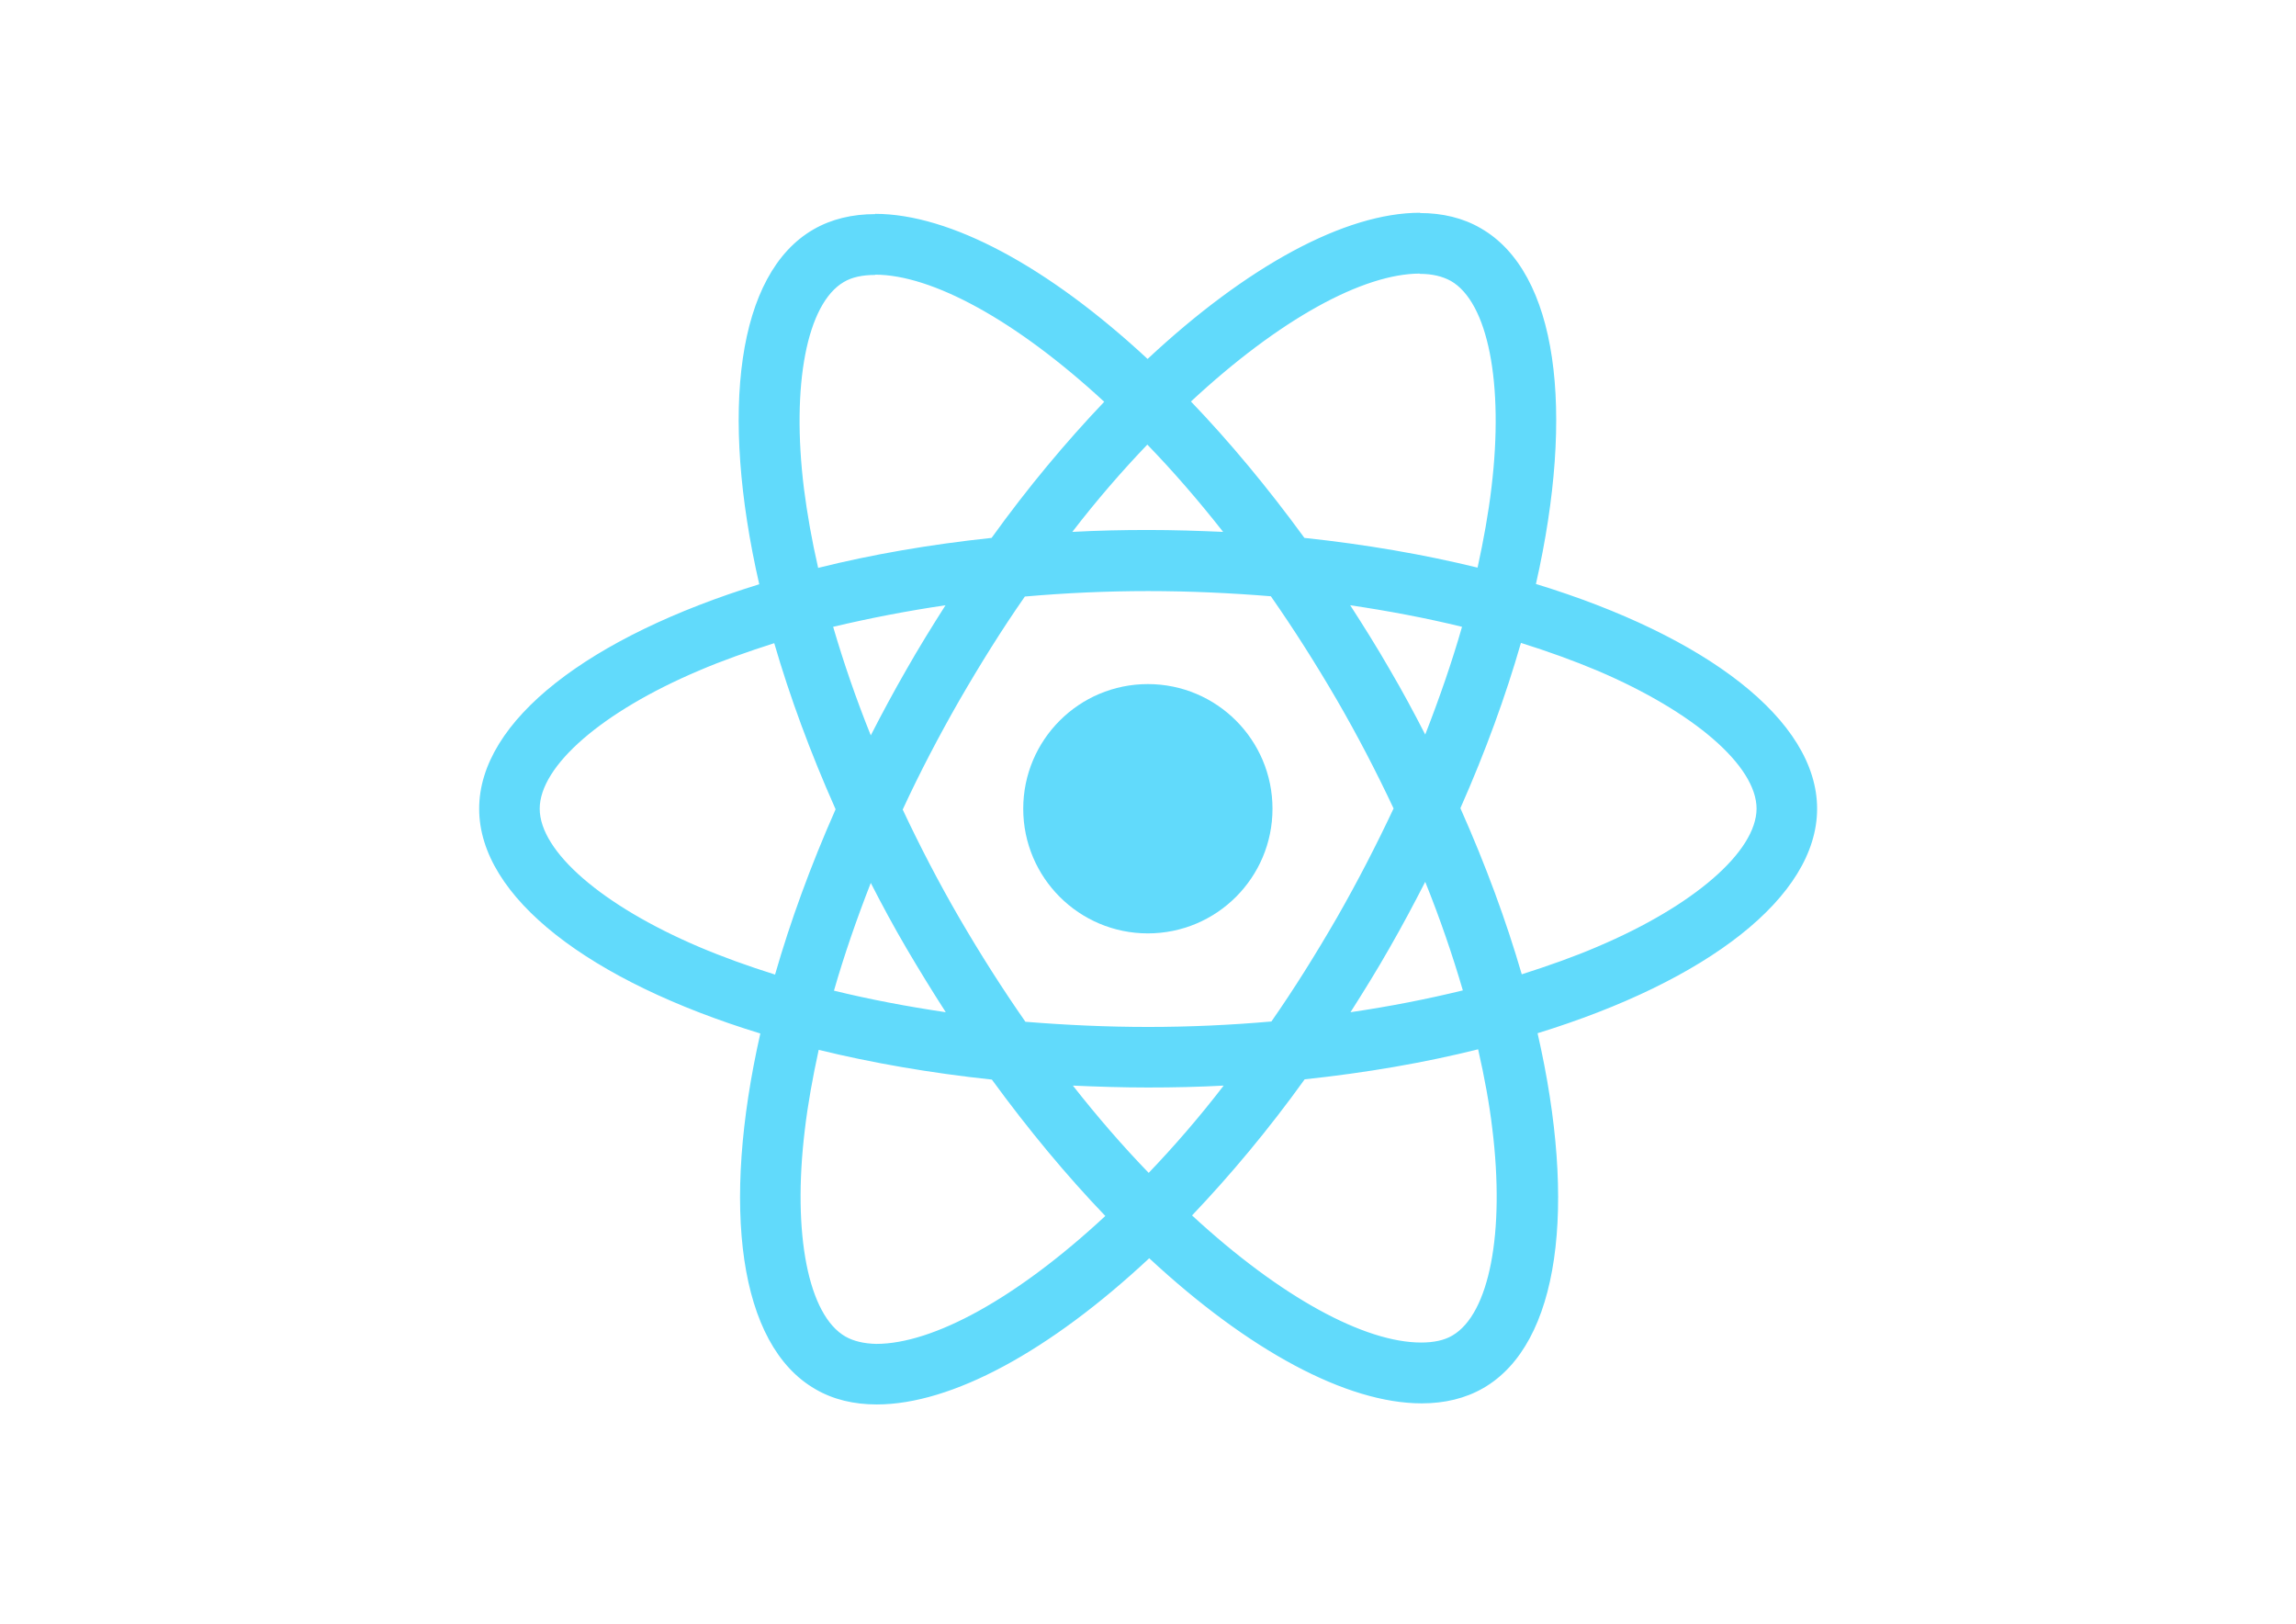
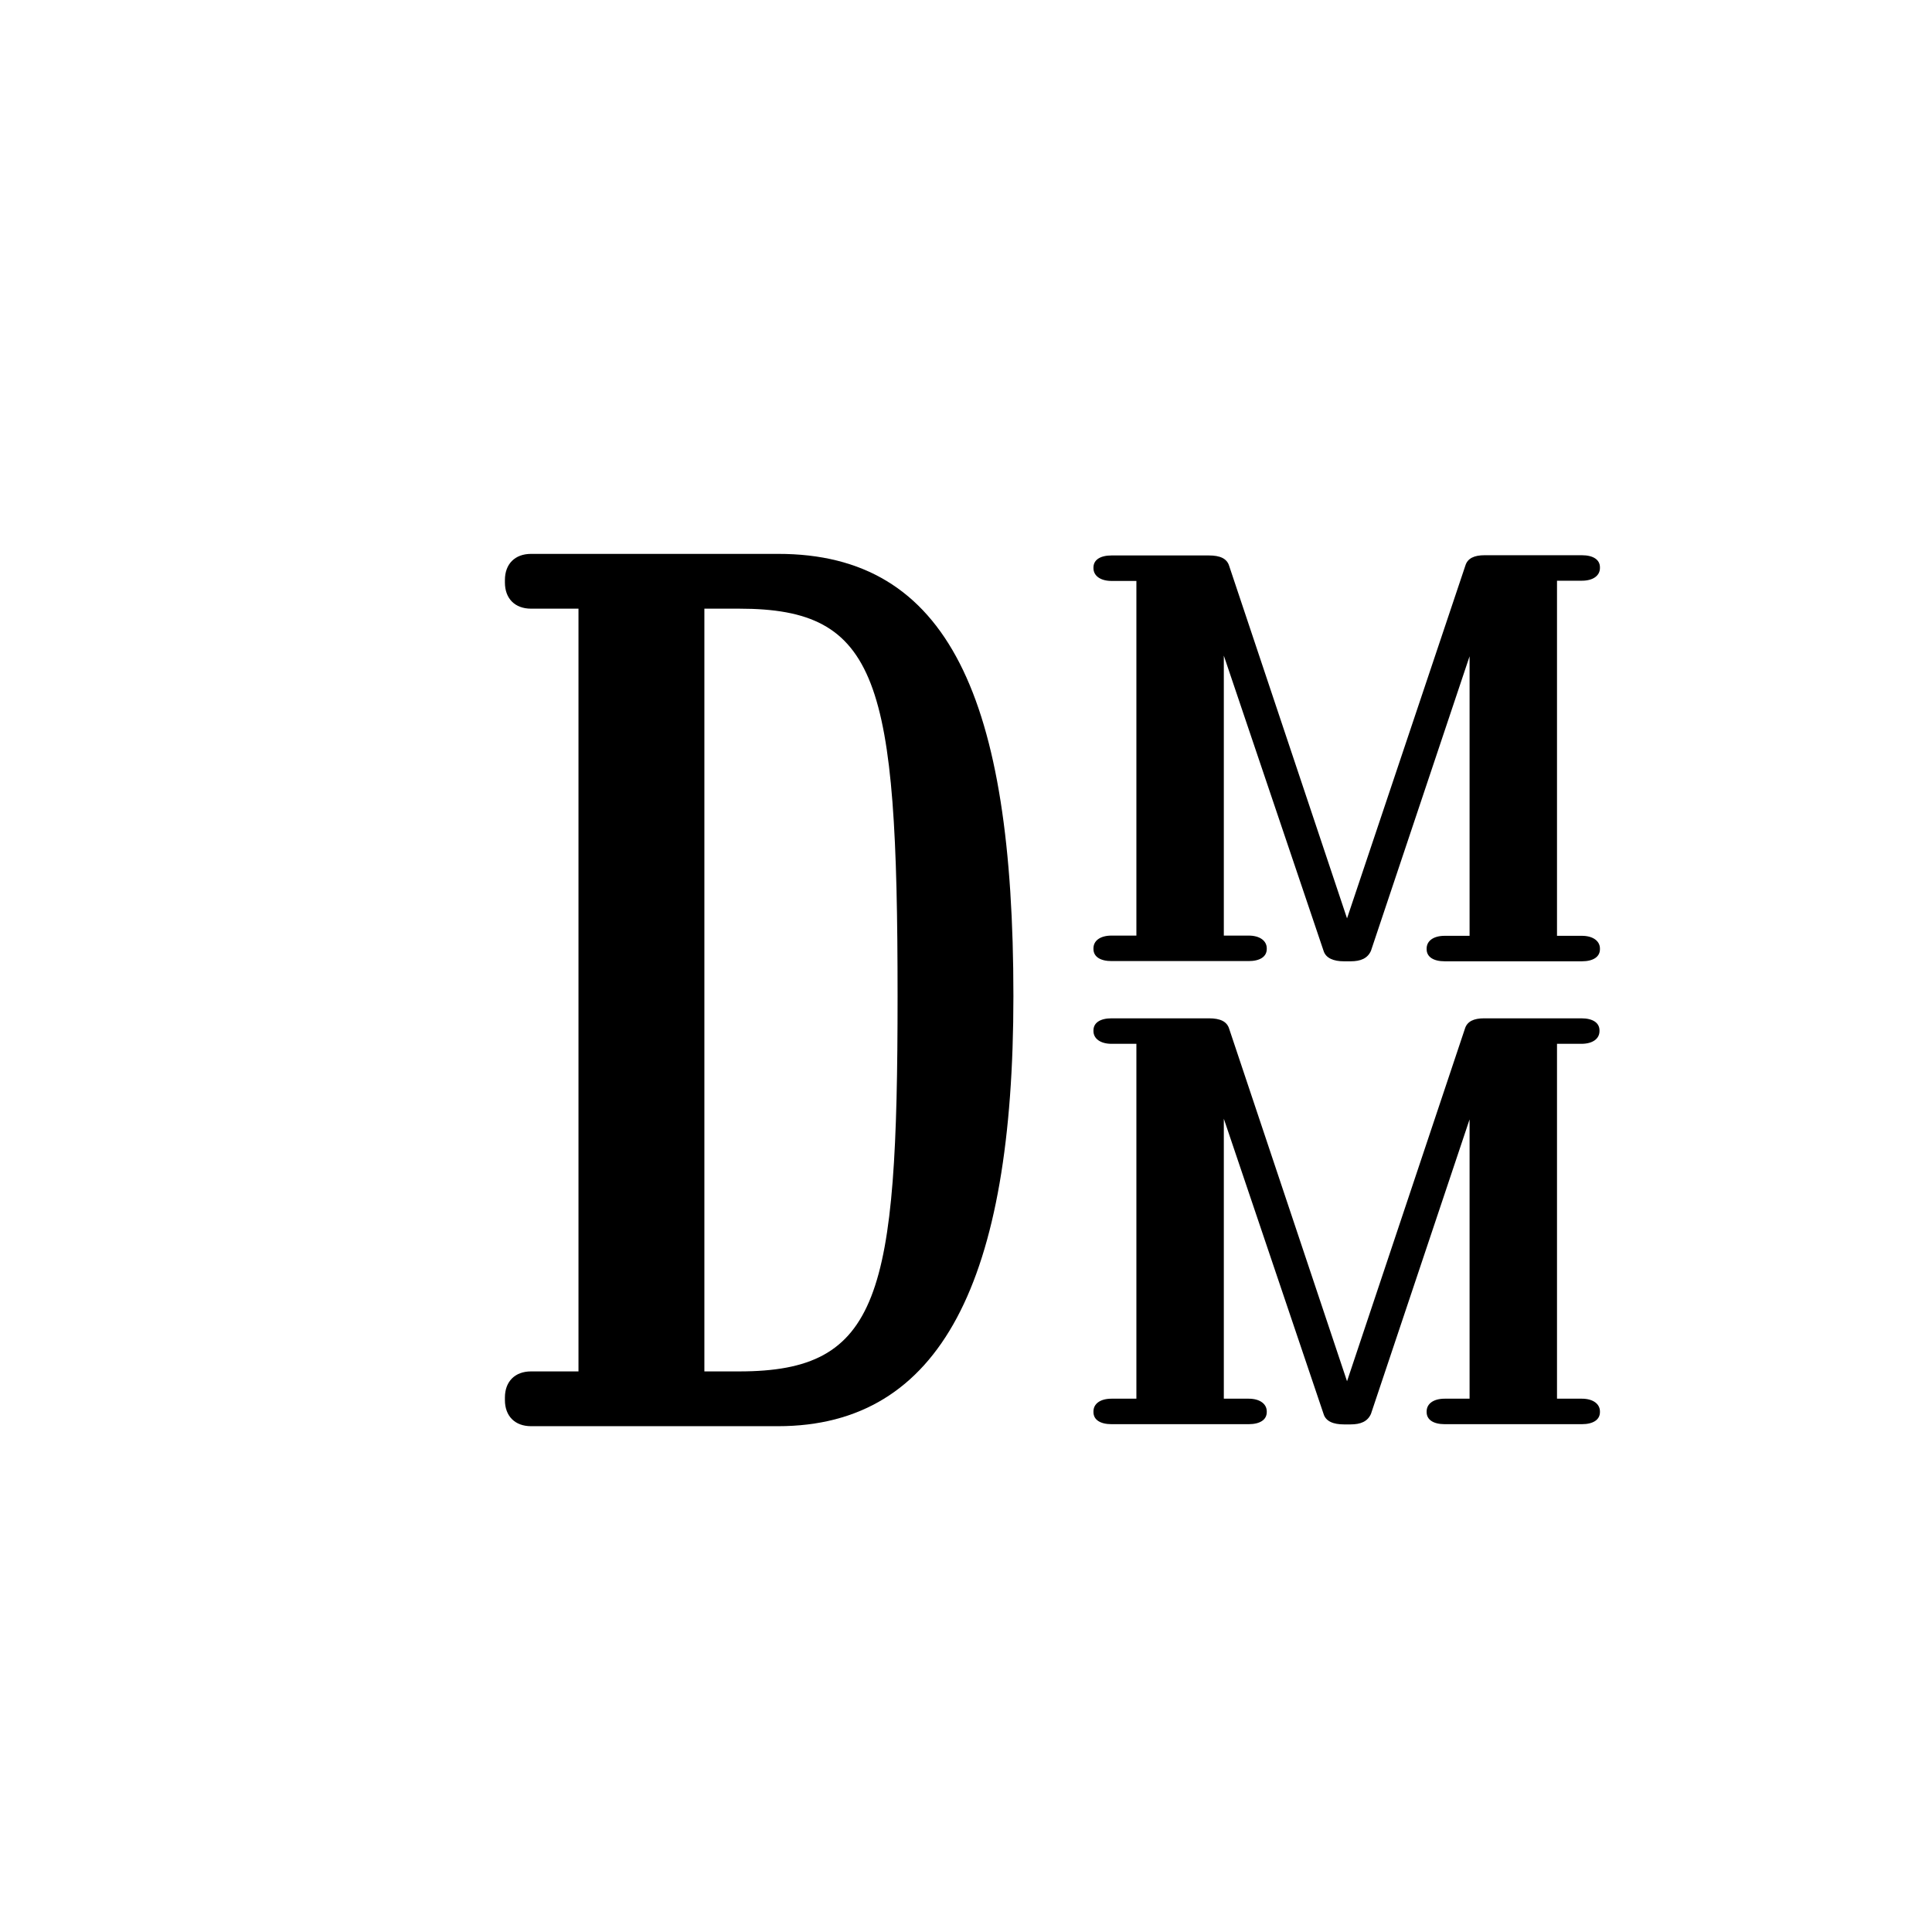
- <svg xmlns="http://www.w3.org/2000/svg" viewBox="0 0 841.9 595.3">
-   <g fill="#61DAFB">
-     <path d="M666.3 296.5c0-32.5-40.7-63.3-103.1-82.4 14.4-63.6 8-114.2-20.2-130.4-6.5-3.8-14.1-5.6-22.4-5.6v22.3c4.6 0 8.3.9 11.4 2.6 13.6 7.8 19.5 37.5 14.9 75.7-1.1 9.4-2.9 19.3-5.1 29.4-19.6-4.8-41-8.5-63.5-10.9-13.5-18.5-27.5-35.3-41.6-50 32.6-30.3 63.2-46.9 84-46.9V78c-27.5 0-63.5 19.6-99.9 53.6-36.4-33.8-72.4-53.2-99.9-53.2v22.3c20.7 0 51.4 16.5 84 46.6-14 14.7-28 31.4-41.3 49.9-22.6 2.4-44 6.1-63.6 11-2.3-10-4-19.7-5.2-29-4.7-38.2 1.1-67.9 14.6-75.8 3-1.8 6.9-2.6 11.5-2.6V78.5c-8.4 0-16 1.8-22.6 5.6-28.1 16.2-34.4 66.7-19.9 130.1-62.2 19.2-102.7 49.9-102.7 82.3 0 32.5 40.7 63.3 103.1 82.4-14.4 63.6-8 114.2 20.2 130.4 6.5 3.8 14.1 5.6 22.5 5.6 27.5 0 63.5-19.6 99.9-53.6 36.4 33.8 72.4 53.2 99.9 53.2 8.4 0 16-1.8 22.6-5.6 28.1-16.2 34.4-66.7 19.9-130.1 62-19.1 102.5-49.9 102.5-82.3zm-130.2-66.7c-3.7 12.9-8.3 26.2-13.5 39.5-4.1-8-8.4-16-13.1-24-4.6-8-9.5-15.8-14.4-23.4 14.2 2.1 27.9 4.7 41 7.9zm-45.8 106.5c-7.8 13.5-15.8 26.3-24.1 38.2-14.9 1.3-30 2-45.2 2-15.1 0-30.2-.7-45-1.9-8.3-11.9-16.4-24.6-24.2-38-7.6-13.1-14.5-26.4-20.8-39.8 6.2-13.4 13.2-26.8 20.7-39.9 7.8-13.5 15.8-26.3 24.1-38.2 14.9-1.3 30-2 45.2-2 15.1 0 30.2.7 45 1.9 8.3 11.9 16.4 24.6 24.2 38 7.6 13.1 14.5 26.4 20.8 39.8-6.3 13.4-13.2 26.8-20.7 39.9zm32.3-13c5.4 13.4 10 26.8 13.8 39.8-13.1 3.2-26.9 5.9-41.2 8 4.9-7.7 9.8-15.6 14.4-23.7 4.6-8 8.9-16.1 13-24.1zM421.2 430c-9.3-9.6-18.6-20.3-27.8-32 9 .4 18.2.7 27.5.7 9.4 0 18.7-.2 27.8-.7-9 11.7-18.3 22.4-27.5 32zm-74.4-58.9c-14.2-2.1-27.9-4.7-41-7.9 3.7-12.9 8.3-26.2 13.5-39.5 4.1 8 8.4 16 13.1 24 4.7 8 9.5 15.8 14.4 23.4zM420.7 163c9.3 9.6 18.6 20.3 27.8 32-9-.4-18.2-.7-27.5-.7-9.4 0-18.7.2-27.8.7 9-11.7 18.3-22.4 27.5-32zm-74 58.9c-4.9 7.7-9.8 15.6-14.4 23.7-4.6 8-8.9 16-13 24-5.4-13.4-10-26.8-13.8-39.8 13.1-3.1 26.9-5.8 41.2-7.9zm-90.5 125.2c-35.4-15.1-58.3-34.9-58.3-50.6 0-15.7 22.9-35.6 58.3-50.6 8.6-3.7 18-7 27.7-10.1 5.7 19.6 13.2 40 22.5 60.9-9.2 20.8-16.6 41.1-22.2 60.6-9.9-3.1-19.3-6.5-28-10.2zM310 490c-13.6-7.8-19.5-37.5-14.9-75.7 1.1-9.4 2.9-19.3 5.1-29.4 19.6 4.8 41 8.5 63.5 10.9 13.5 18.5 27.5 35.3 41.6 50-32.6 30.3-63.2 46.9-84 46.9-4.5-.1-8.3-1-11.3-2.7zm237.2-76.2c4.7 38.2-1.1 67.9-14.6 75.8-3 1.8-6.9 2.6-11.5 2.6-20.7 0-51.4-16.5-84-46.6 14-14.7 28-31.4 41.3-49.9 22.6-2.4 44-6.1 63.6-11 2.3 10.1 4.1 19.8 5.2 29.1zm38.5-66.7c-8.6 3.7-18 7-27.7 10.1-5.7-19.6-13.2-40-22.5-60.9 9.2-20.8 16.6-41.1 22.2-60.6 9.9 3.1 19.3 6.5 28.1 10.2 35.4 15.1 58.3 34.9 58.3 50.6-.1 15.7-23 35.6-58.4 50.6zM320.8 78.4z" />
-     <circle cx="420.9" cy="296.5" r="45.7" />
-     <path d="M520.5 78.1z" />
+ <svg xmlns="http://www.w3.org/2000/svg" x="0px" y="0px" viewBox="0 0 864 864" enable-background="new 0 0 864 864">
+   <style>.ls0{fill:#000}</style>
+   <g class="ls0">
+     <g>
+       <path d="M453.2,445.5c0,127.1-32.3,192.3-105.3,192.3H237.5c-7.2,0-11.7-4.5-11.7-11.7V625c0-7.2,4.5-11.7,11.7-11.7h21.2V272.2 h-21.2c-7.2,0-11.7-4.5-11.7-11.7v-1.1c0-7.2,4.5-11.7,11.7-11.7h110.4C424.2,247.6,453.2,312.3,453.2,445.5z M401.4,445.5 c0-141.6-8.4-173.3-70.8-173.3H315v341.1h15.6C393.6,613.3,401.4,579.8,401.4,445.5z" />
+     </g>
+     <g>
+       <path d="M696.3,259.8v158.7h11.1c5.1,0,8.1,2.4,8.1,5.7v0.3c0,3.4-3,5.4-8.1,5.4h-61.3c-5.1,0-8.1-2-8.1-5.4v-0.3 c0-3.4,3-5.7,8.1-5.7h11.1V293.5l-44.1,131.7c-1.5,3.4-4.6,4.7-9.1,4.7h-1.5c0,0-0.5,0-1,0h-0.5c-4.6,0-8.1-1.4-9.1-4.7l-44.6-132 v125.2h11.1c5.1,0,8.1,2.4,8.1,5.7v0.3c0,3.4-3,5.4-8.1,5.4h-61.3c-5.1,0-8.1-2-8.1-5.4v-0.3c0-3.4,3-5.7,8.1-5.7h11.1V259.8h-11.1 c-5.1,0-8.1-2.4-8.1-5.7v-0.3c0-3.4,3-5.4,8.1-5.4h43.5c5.1,0,8.1,1.4,9.1,4.7l52.7,157.6L655.3,253c1-3.4,4.1-4.7,8.6-4.7h43.5 c5.1,0,8.1,2,8.1,5.4v0.3c0,3.4-3,5.7-8.1,5.7H696.3z" />
+     </g>
+     <g>
+       <path d="M696.3,466.8v158.7h11.1c5.1,0,8.1,2.4,8.1,5.7v0.3c0,3.4-3,5.4-8.1,5.4h-61.3c-5.1,0-8.1-2-8.1-5.4v-0.3 c0-3.4,3-5.7,8.1-5.7h11.1V500.6l-44.1,131.7c-1.5,3.4-4.6,4.7-9.1,4.7h-1.5c0,0-0.5,0-1,0h-0.5c-4.6,0-8.1-1.3-9.1-4.7l-44.6-132 v125.2h11.1c5.1,0,8.1,2.4,8.1,5.7v0.3c0,3.4-3,5.4-8.1,5.4h-61.3c-5.1,0-8.1-2-8.1-5.4v-0.3c0-3.4,3-5.7,8.1-5.7h11.1V466.8h-11.1 c-5.1,0-8.1-2.4-8.1-5.7v-0.3c0-3.4,3-5.4,8.1-5.4h43.5c5.1,0,8.1,1.4,9.1,4.7l52.7,157.6l52.7-157.6c1-3.4,4.1-4.7,8.6-4.7h43.5 c5.1,0,8.1,2,8.1,5.4v0.3c0,3.4-3,5.7-8.1,5.7H696.3z" />
+     </g>
  </g>
</svg>
